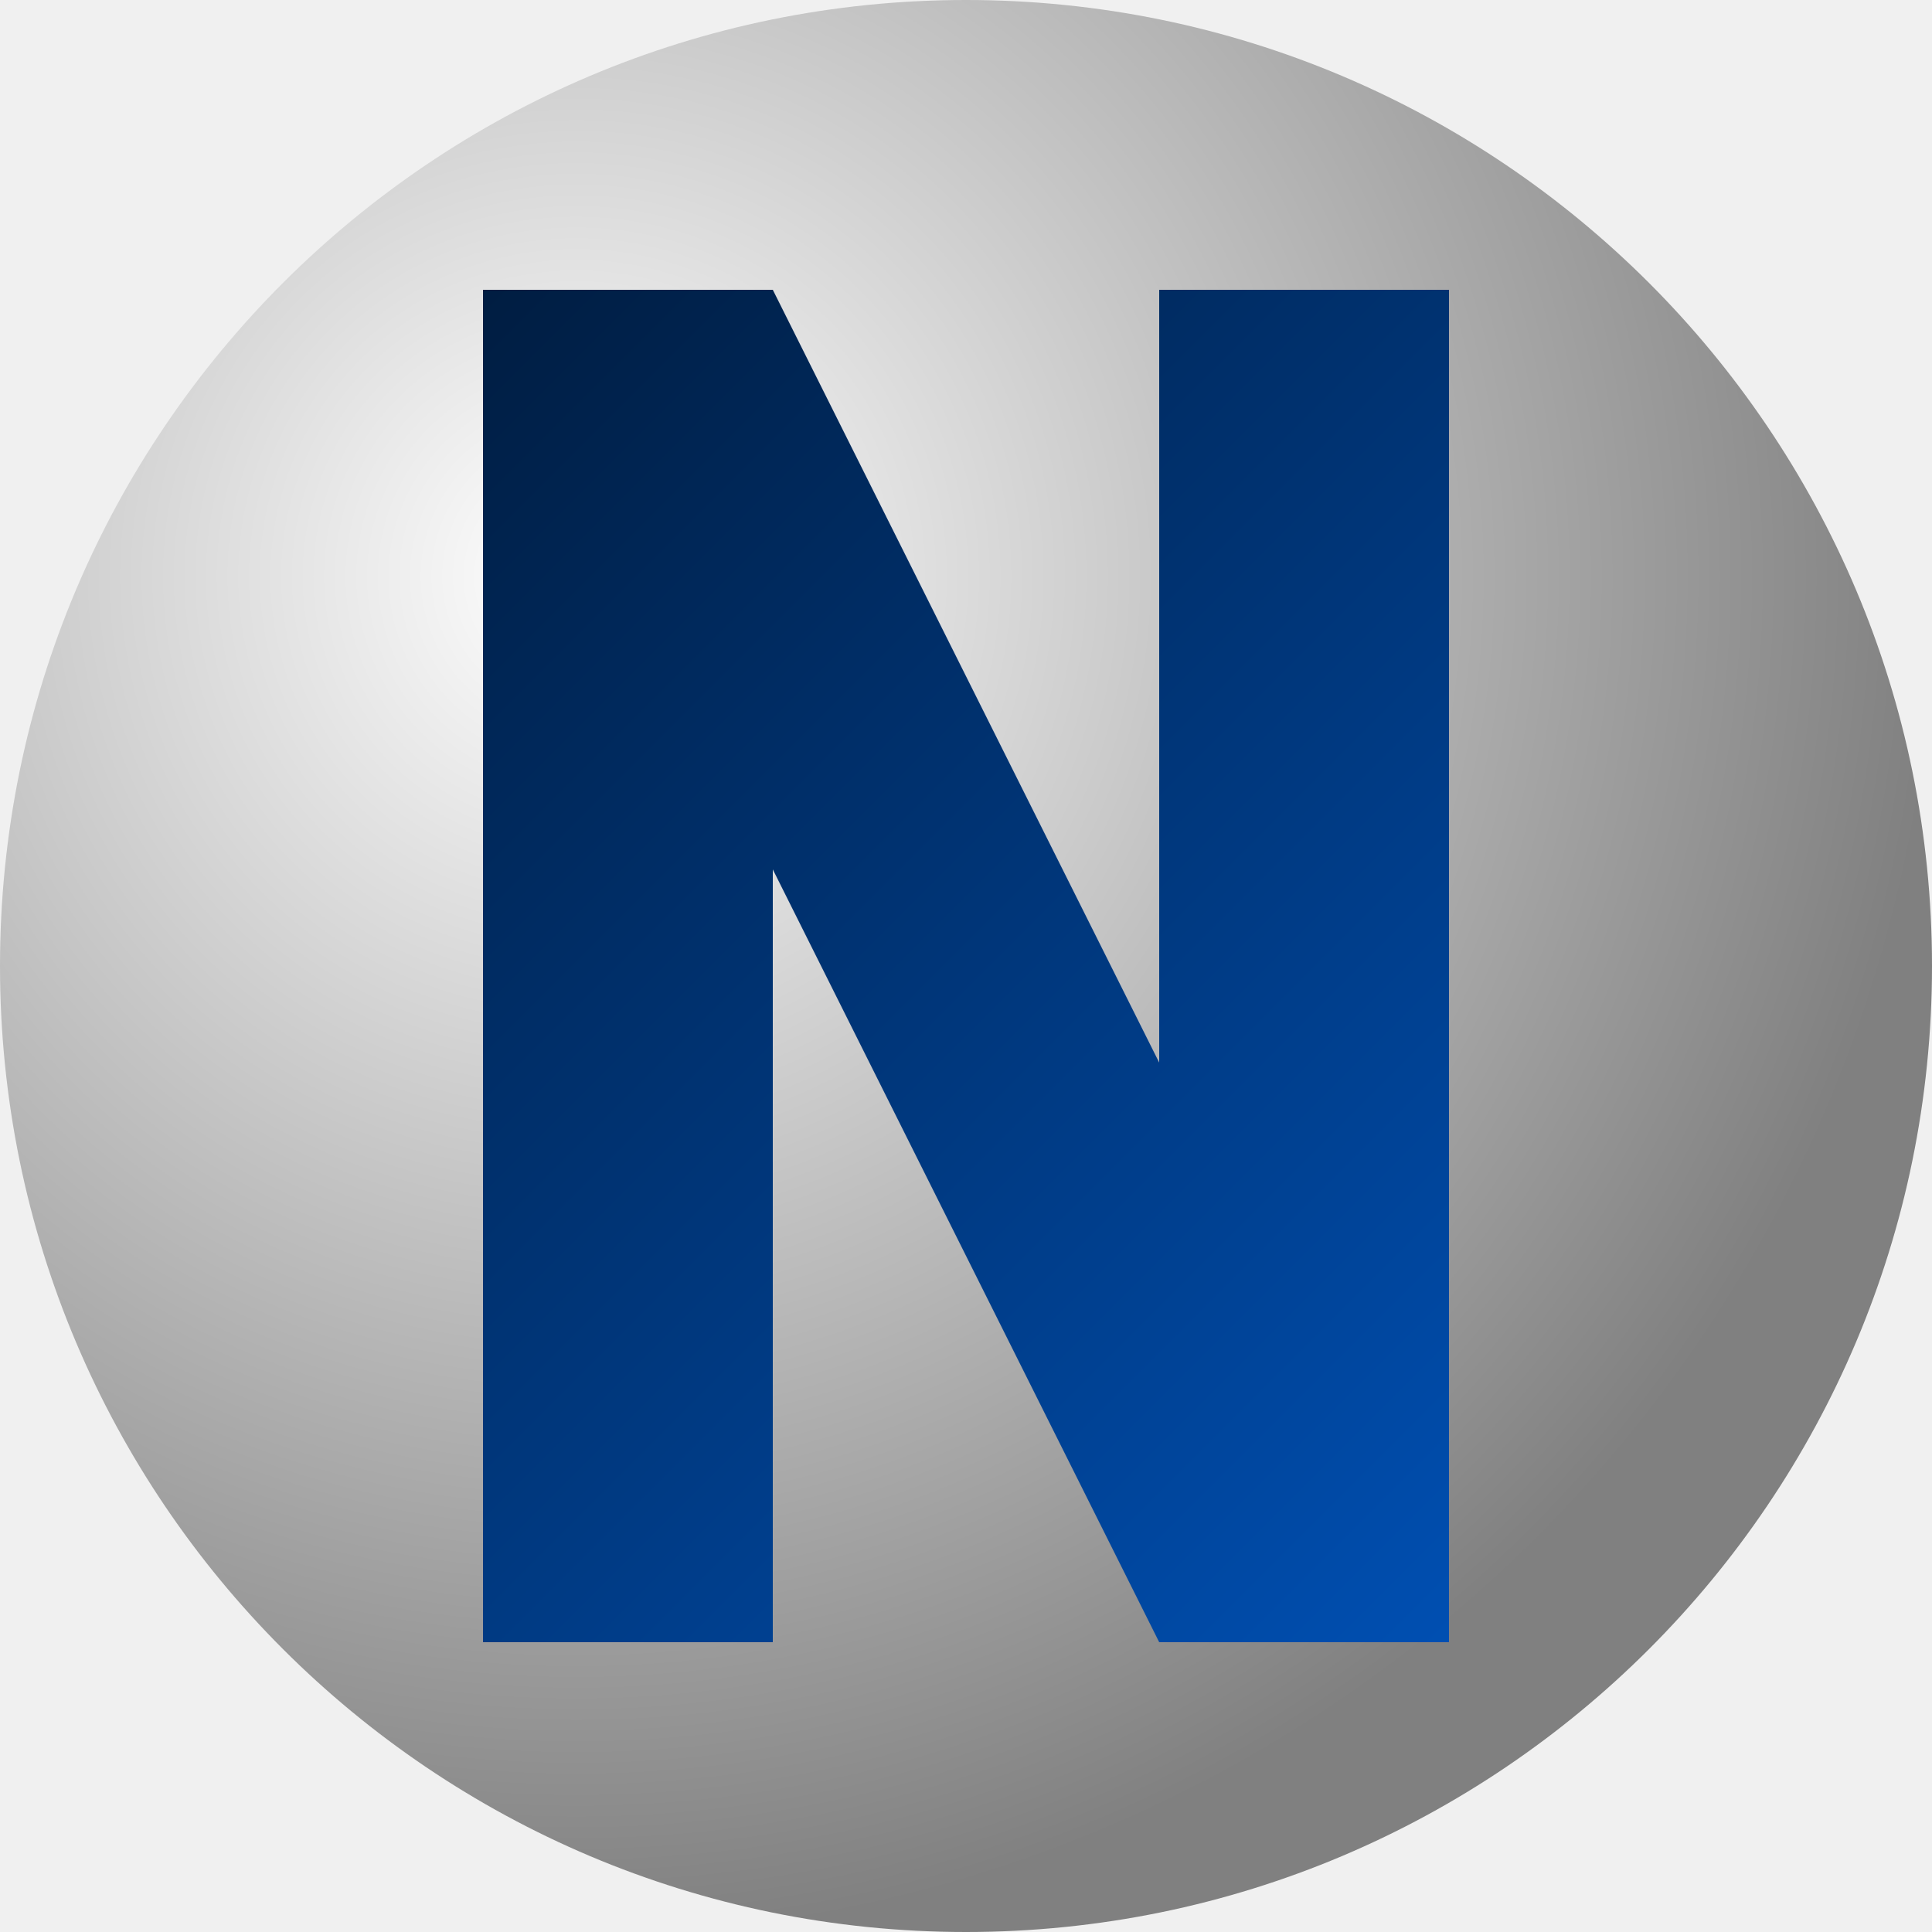
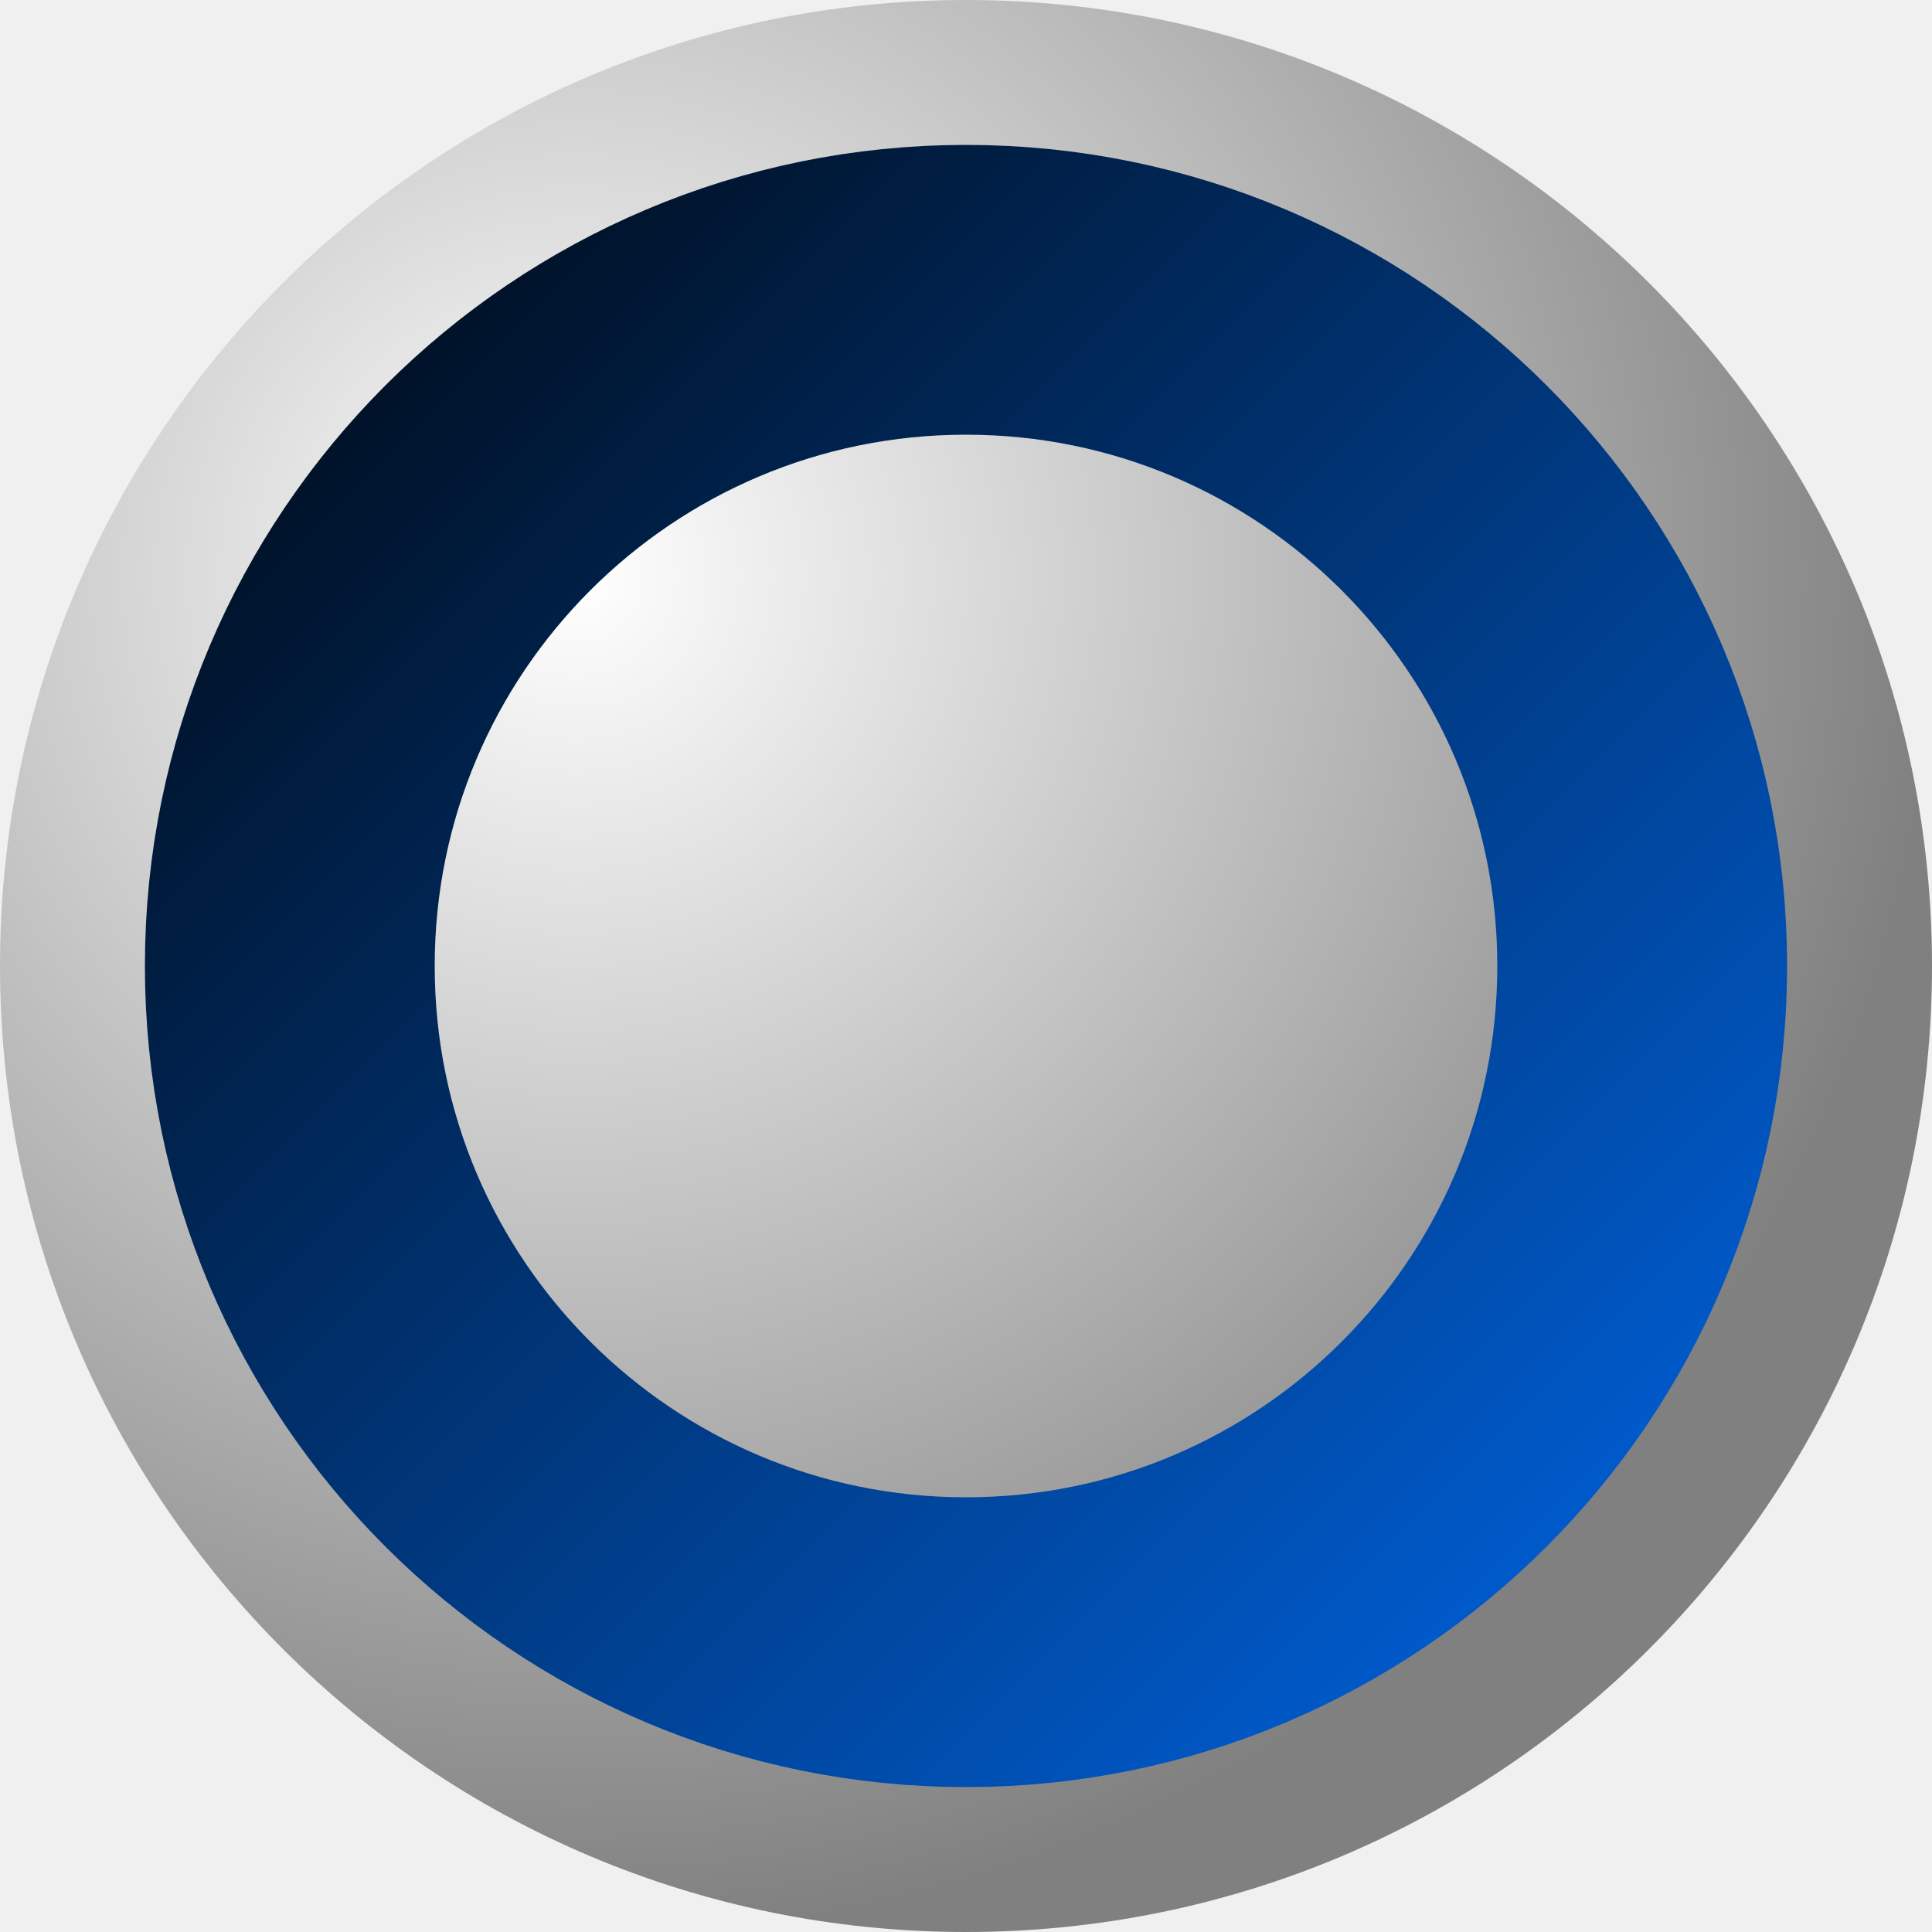
<svg xmlns="http://www.w3.org/2000/svg" viewBox="0 0 400 400">
  <defs>
-     <linearGradient id="nGradient" x1="0%" y1="0%" x2="100%" y2="100%">
+     <linearGradient id="oGradient" x1="0%" y1="0%" x2="100%" y2="100%">
      <stop offset="0%" stop-color="#000c1b" />
      <stop offset="100%" stop-color="#0060d8" />
    </linearGradient>
    <radialGradient id="circleGradient" cx="30%" cy="30%" r="70%">
      <stop offset="0%" stop-color="#ffffff" />
      <stop offset="100%" stop-color="#808080" />
    </radialGradient>
-     <mask id="nMask">
-       <rect width="400" height="400" fill="black" />
-       <rect x="100" y="60" width="60" height="280" fill="white" />
-       <rect x="240" y="60" width="60" height="280" fill="white" />
-       <polygon points="100,60 160,60 300,340 240,340" fill="white" />
-     </mask>
  </defs>
  <circle cx="200" cy="200" r="200" fill="url(#circleGradient)" />
-   <circle cx="200" cy="200" r="200" fill="url(#nGradient)" mask="url(#nMask)" />
+   <circle cx="200" cy="200" r="140" fill="none" stroke="url(#oGradient)" stroke-width="60" />
</svg>
